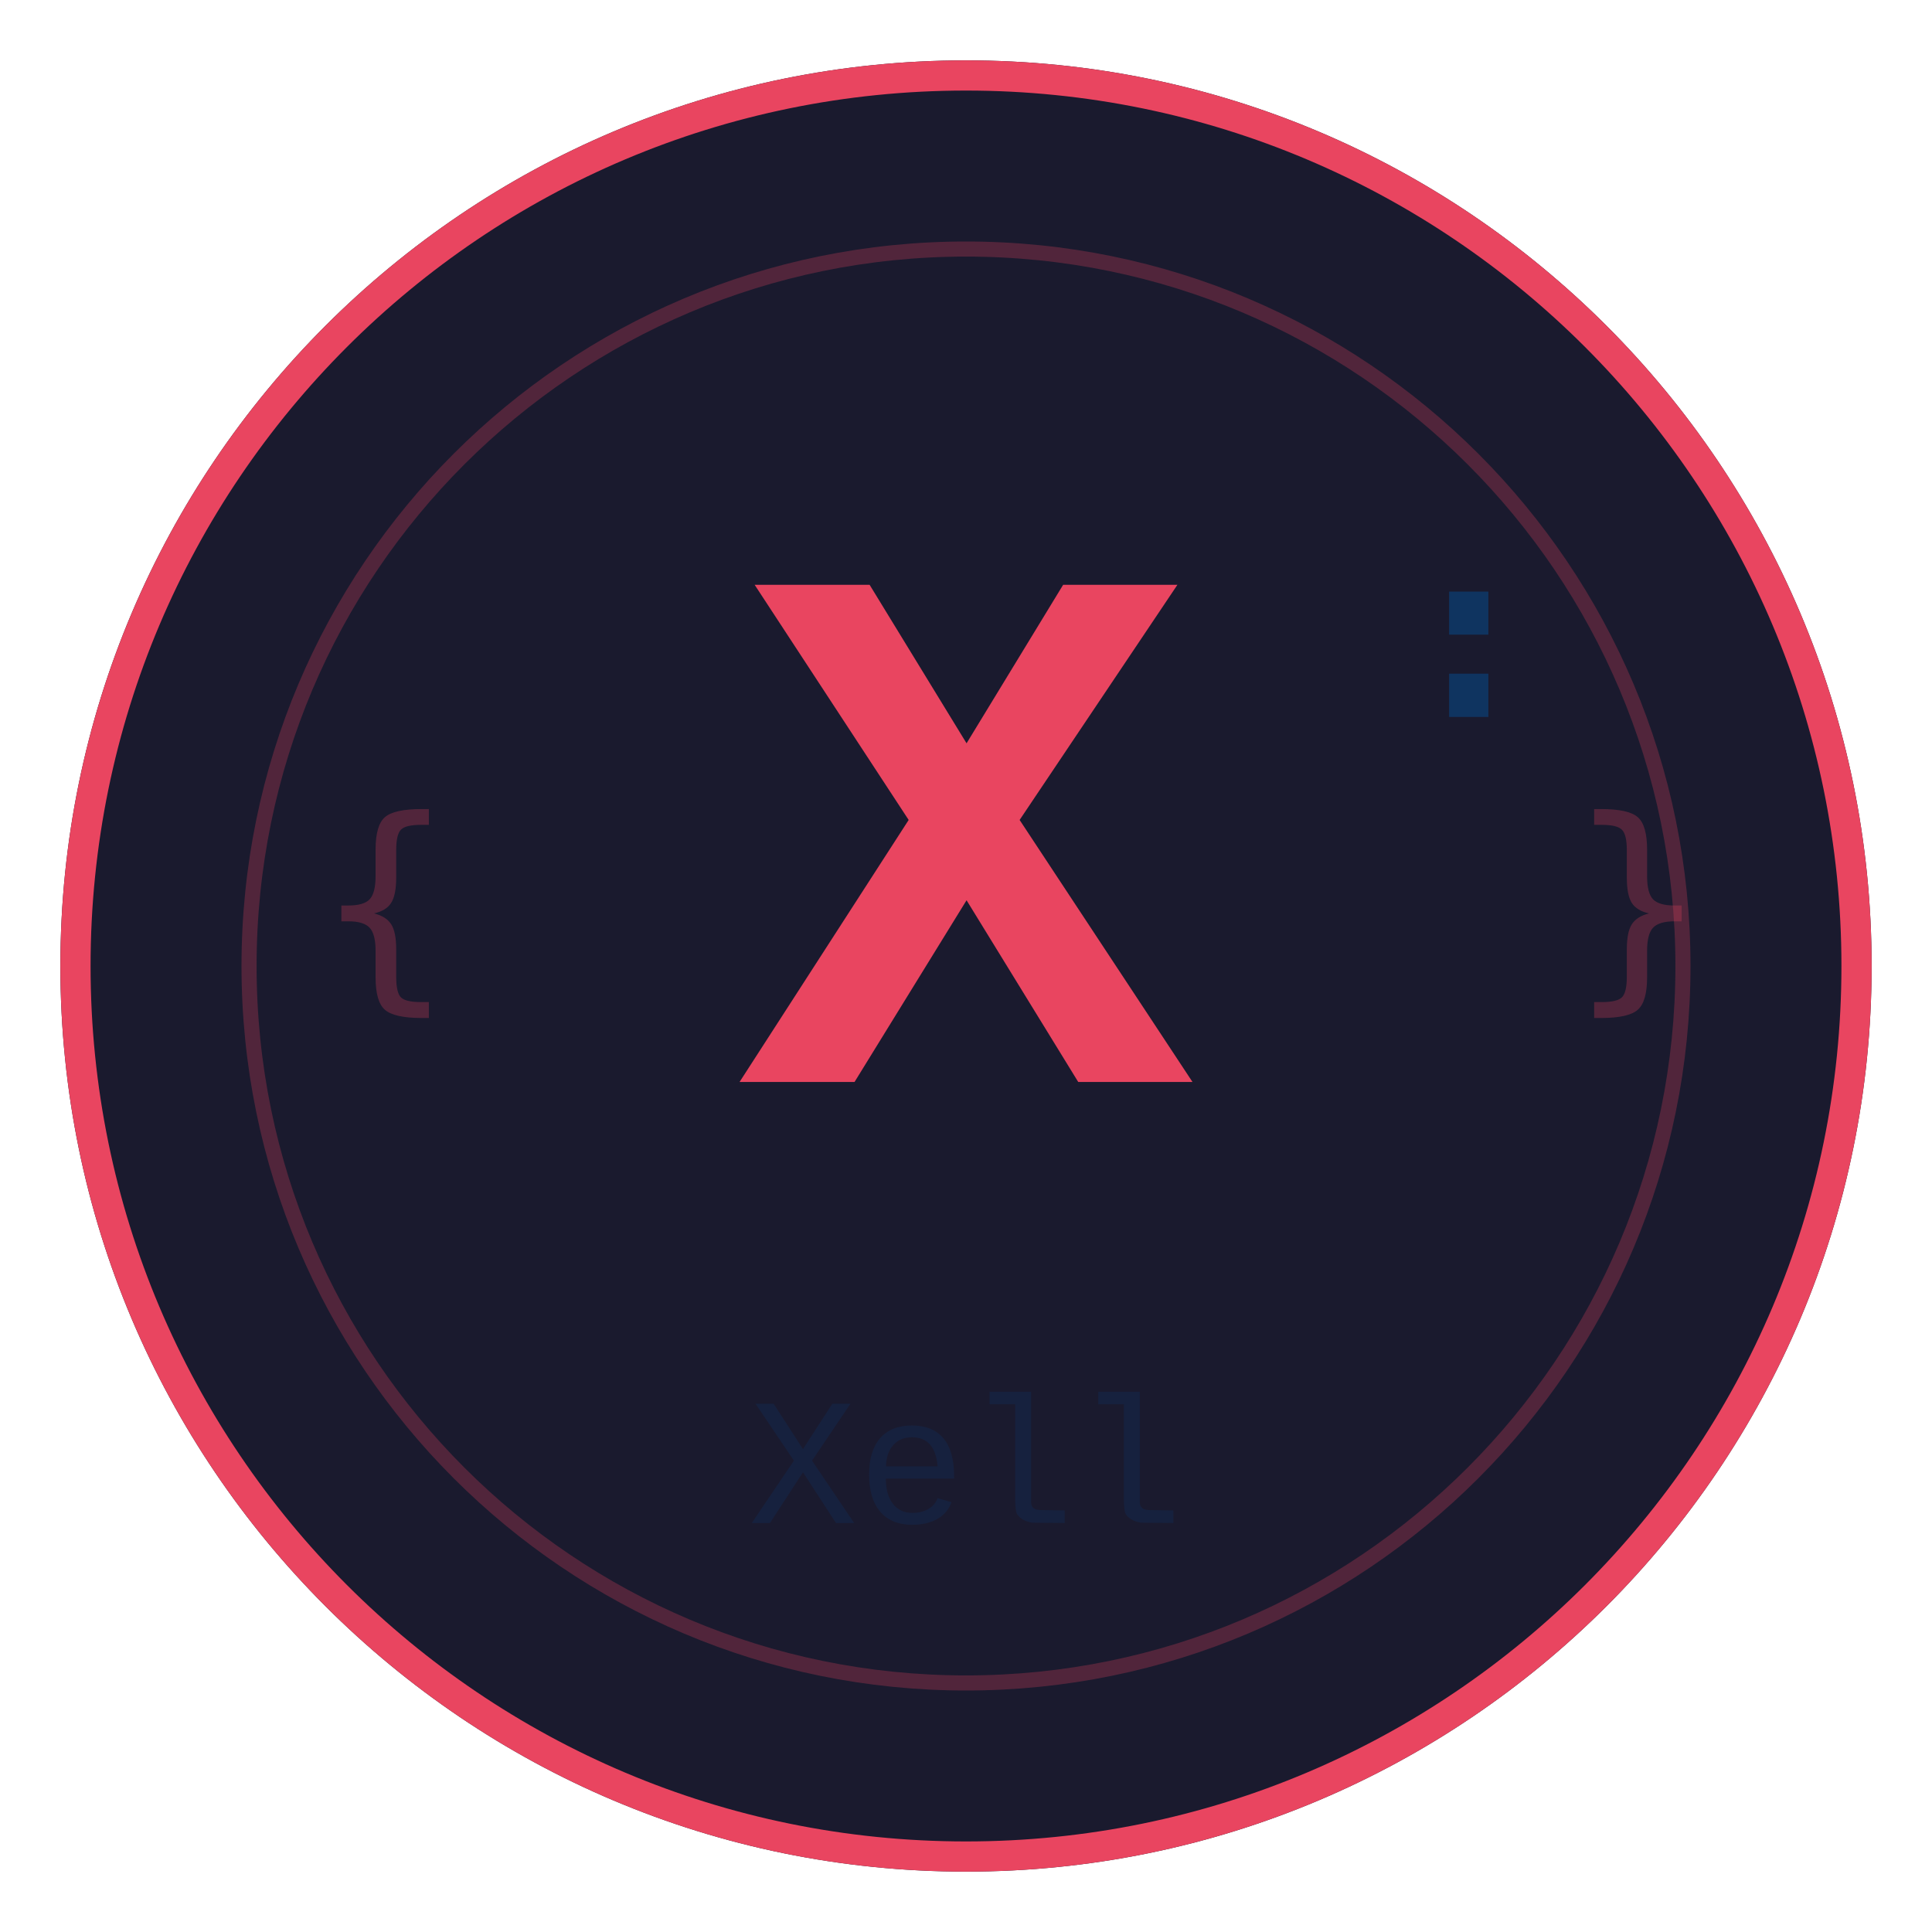
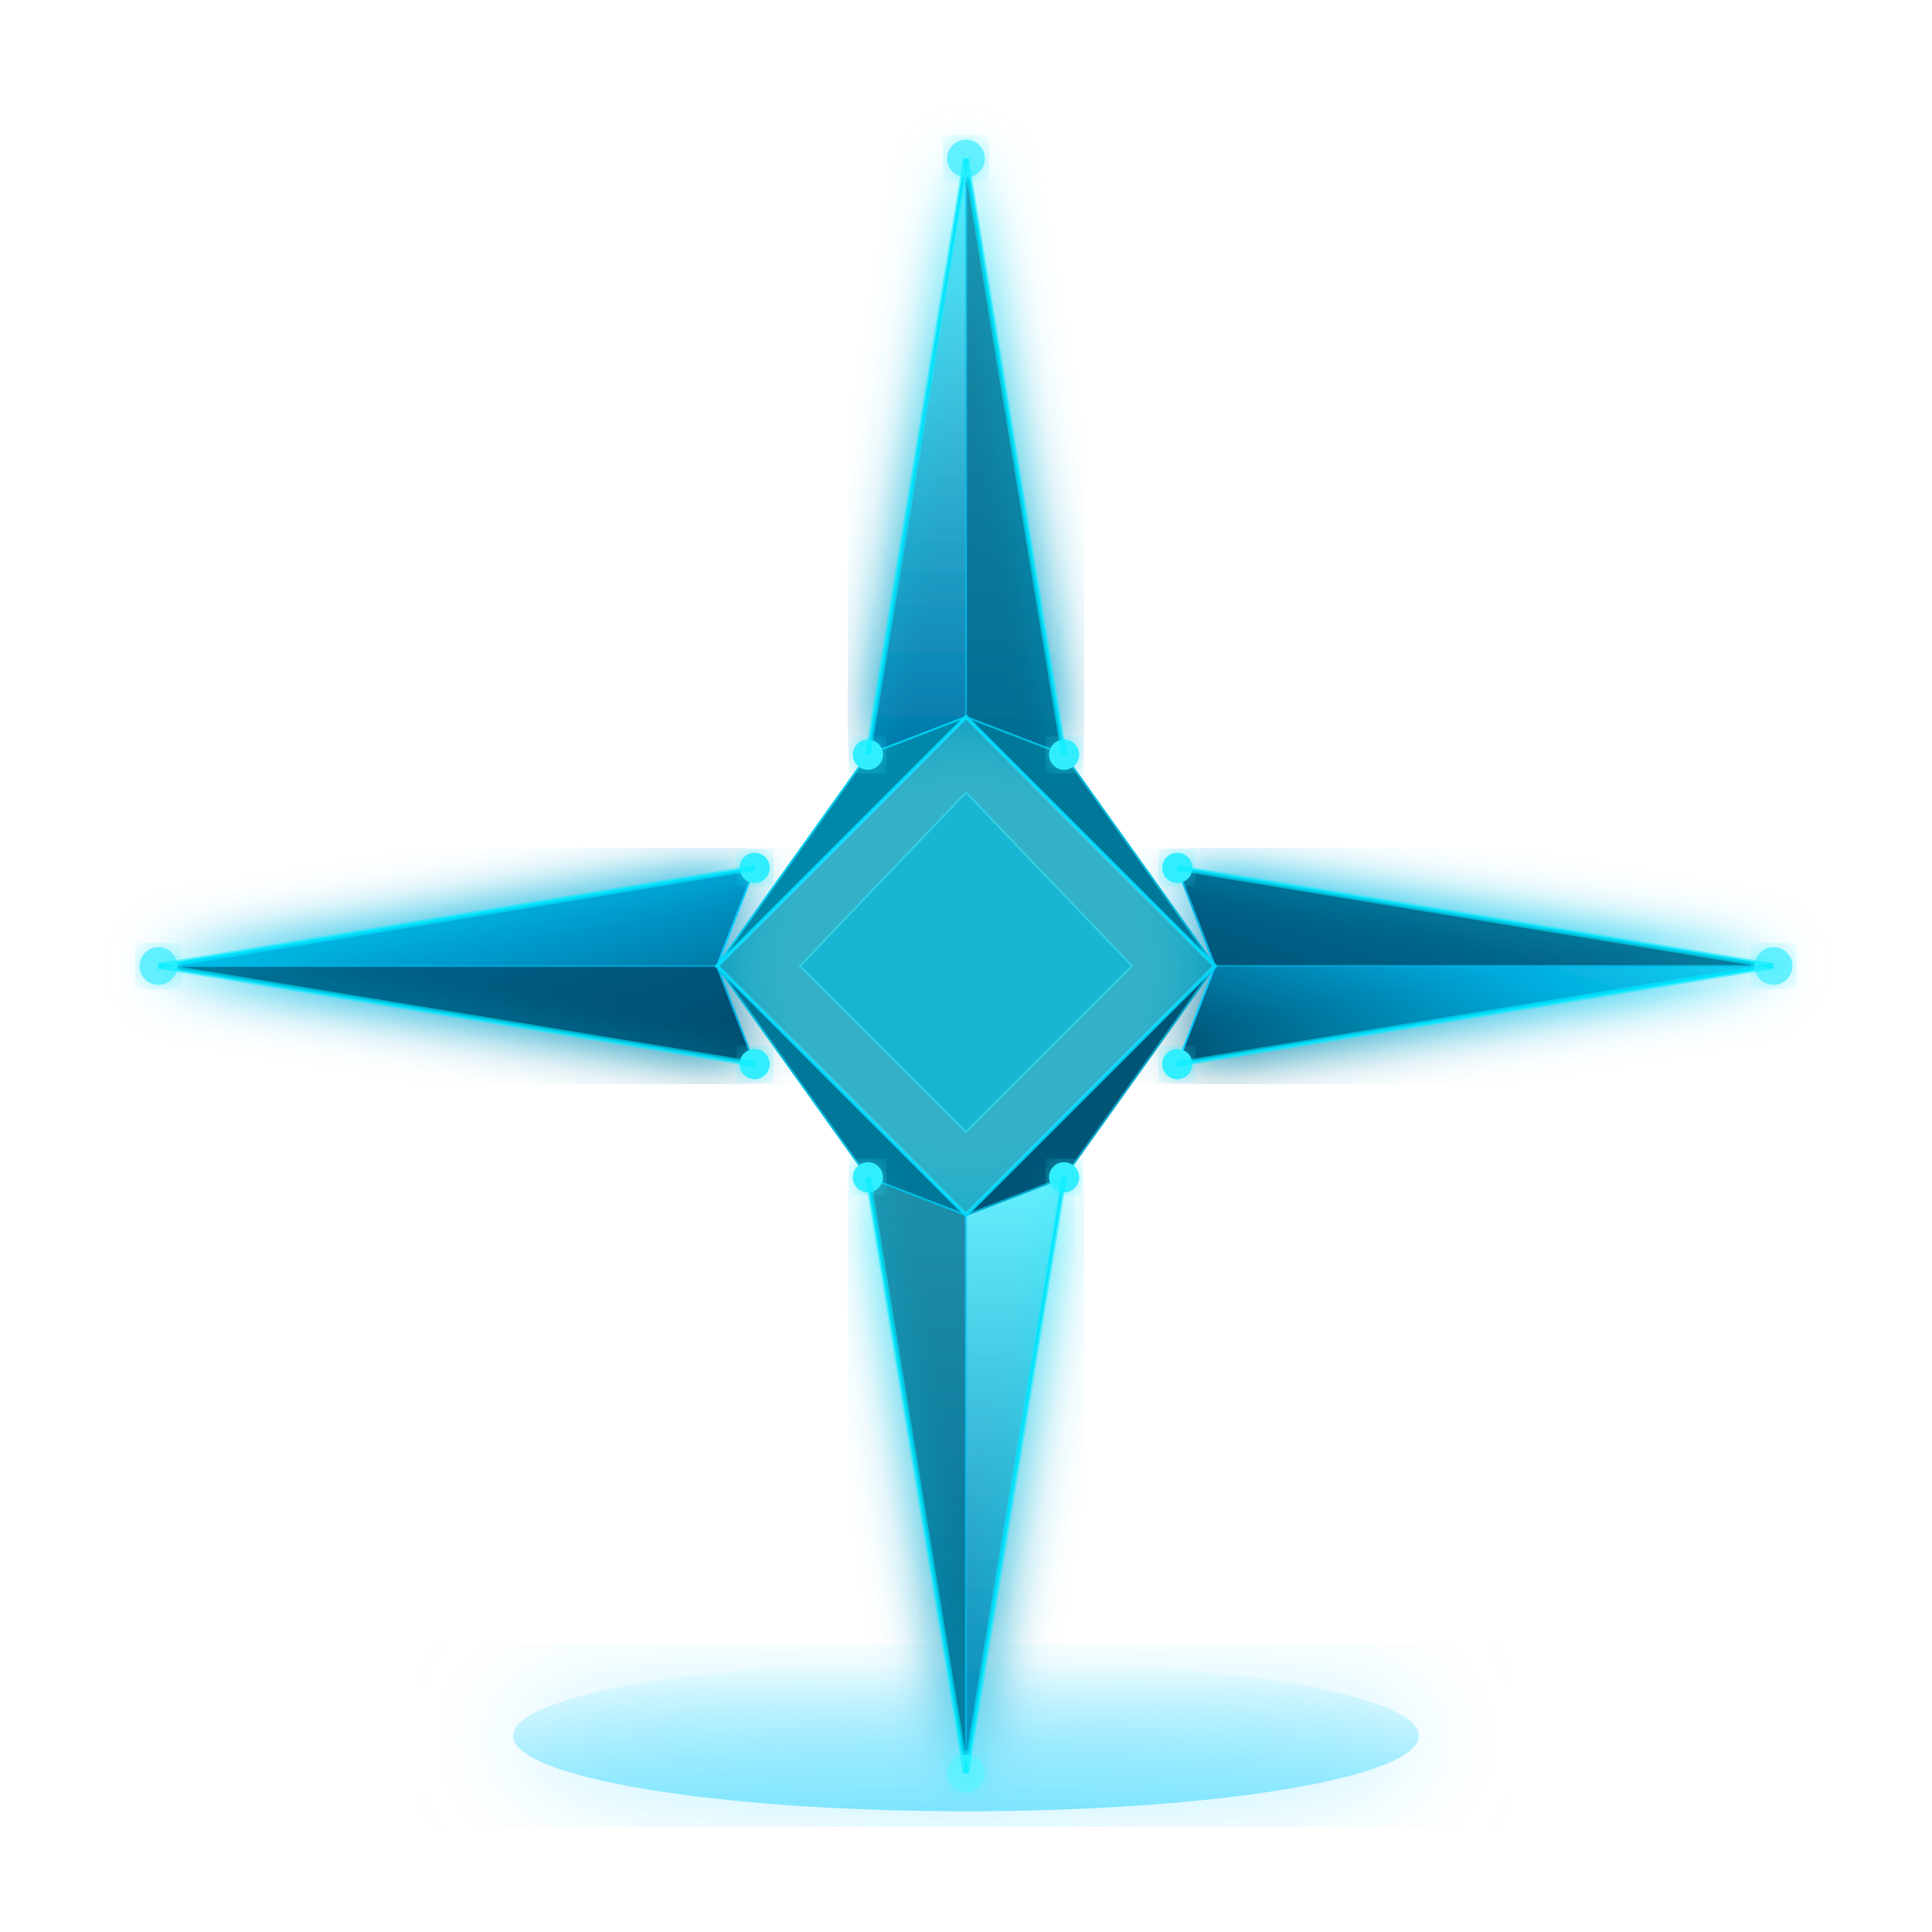
- <svg xmlns="http://www.w3.org/2000/svg" width="256" height="256" viewBox="0 0 256 256">
-   <circle cx="128" cy="128" r="120" fill="#1A1A2E" />
-   <circle cx="128" cy="128" r="118" fill="none" stroke="#E94560" stroke-width="4" />
-   <circle cx="128" cy="128" r="95" fill="none" stroke="#E9456044" stroke-width="2" />
-   <text x="128" y="115" font-family="Consolas, 'Courier New', monospace" font-size="100" font-weight="bold" fill="#E94560" text-anchor="middle" dominant-baseline="middle">X</text>
-   <text x="185" y="95" font-family="Consolas, monospace" font-size="32" font-weight="bold" fill="#0F3460">:</text>
-   <text x="128" y="195" font-family="Consolas, 'Courier New', monospace" font-size="24" fill="#16213E" text-anchor="middle" dominant-baseline="middle">Xell</text>
-   <text x="42" y="130" font-family="Consolas, monospace" font-size="30" fill="#E9456044">{</text>
-   <text x="208" y="130" font-family="Consolas, monospace" font-size="30" fill="#E9456044">}</text>
+ <svg xmlns="http://www.w3.org/2000/svg" viewBox="0 0 512 512" width="512" height="512">
+   <defs>
+     <linearGradient id="cg1" x1="0%" y1="0%" x2="100%" y2="100%">
+       <stop offset="0%" style="stop-color:#00d4ff" />
+       <stop offset="50%" style="stop-color:#0099cc" />
+       <stop offset="100%" style="stop-color:#005577" />
+     </linearGradient>
+     <linearGradient id="cg2" x1="100%" y1="0%" x2="0%" y2="100%">
+       <stop offset="0%" style="stop-color:#33eeff" />
+       <stop offset="50%" style="stop-color:#00aadd" />
+       <stop offset="100%" style="stop-color:#004466" />
+     </linearGradient>
+     <linearGradient id="cg3" x1="50%" y1="0%" x2="50%" y2="100%">
+       <stop offset="0%" style="stop-color:#66f0ff" />
+       <stop offset="100%" style="stop-color:#0077aa" />
+     </linearGradient>
+     <linearGradient id="glowG" x1="50%" y1="100%" x2="50%" y2="0%">
+       <stop offset="0%" style="stop-color:#00ccff;stop-opacity:0.8" />
+       <stop offset="100%" style="stop-color:#00ccff;stop-opacity:0" />
+     </linearGradient>
+     <filter id="glow">
+       <feGaussianBlur stdDeviation="8" result="b" />
+       <feMerge>
+         <feMergeNode in="b" />
+         <feMergeNode in="SourceGraphic" />
+       </feMerge>
+     </filter>
+     <filter id="sglow">
+       <feGaussianBlur stdDeviation="15" result="b" />
+       <feMerge>
+         <feMergeNode in="b" />
+         <feMergeNode in="SourceGraphic" />
+       </feMerge>
+     </filter>
+     <filter id="nglow">
+       <feGaussianBlur stdDeviation="4" result="b" />
+       <feMerge>
+         <feMergeNode in="b" />
+         <feMergeNode in="SourceGraphic" />
+       </feMerge>
+     </filter>
+   </defs>
+   <ellipse cx="256" cy="460" rx="120" ry="20" fill="url(#glowG)" filter="url(#sglow)" opacity="0.6" />
+   <polygon points="256,42 230,200 256,190 282,200" fill="url(#cg3)" stroke="#00ccff" stroke-width="0.5" filter="url(#glow)" />
+   <polygon points="256,42 256,190 282,200" fill="#006688" stroke="#00bbee" stroke-width="0.5" opacity="0.7" />
+   <polygon points="256,470 230,312 256,322 282,312" fill="url(#cg3)" stroke="#00ccff" stroke-width="0.5" filter="url(#glow)" />
+   <polygon points="256,470 256,322 230,312" fill="#006688" stroke="#00bbee" stroke-width="0.5" opacity="0.7" />
+   <polygon points="42,256 200,230 190,256 200,282" fill="url(#cg1)" stroke="#00ccff" stroke-width="0.5" filter="url(#glow)" />
+   <polygon points="42,256 190,256 200,282" fill="#004466" stroke="#00aadd" stroke-width="0.5" opacity="0.7" />
+   <polygon points="470,256 312,230 322,256 312,282" fill="url(#cg2)" stroke="#00ccff" stroke-width="0.5" filter="url(#glow)" />
+   <polygon points="470,256 322,256 312,230" fill="#004466" stroke="#00aadd" stroke-width="0.5" opacity="0.7" />
+   <polygon points="230,200 190,256 256,190" fill="#0088aa" stroke="#00ccee" stroke-width="0.5" />
+   <polygon points="282,200 322,256 256,190" fill="#007799" stroke="#00bbdd" stroke-width="0.5" />
+   <polygon points="190,256 230,312 256,322" fill="#007799" stroke="#00bbdd" stroke-width="0.5" />
+   <polygon points="322,256 282,312 256,322" fill="#005577" stroke="#00aacc" stroke-width="0.5" />
+   <polygon points="256,190 322,256 256,322 190,256" fill="#009dbb" stroke="#00ddff" stroke-width="1" opacity="0.8" />
+   <polygon points="256,210 300,256 256,300 212,256" fill="#00bbdd" stroke="#33eeff" stroke-width="0.5" opacity="0.5" />
+   <circle cx="256" cy="42" r="5" fill="#66f0ff" filter="url(#nglow)" />
+   <circle cx="256" cy="470" r="5" fill="#66f0ff" filter="url(#nglow)" />
+   <circle cx="42" cy="256" r="5" fill="#66f0ff" filter="url(#nglow)" />
+   <circle cx="470" cy="256" r="5" fill="#66f0ff" filter="url(#nglow)" />
+   <circle cx="230" cy="200" r="4" fill="#33eeff" filter="url(#nglow)" />
+   <circle cx="282" cy="200" r="4" fill="#33eeff" filter="url(#nglow)" />
+   <circle cx="230" cy="312" r="4" fill="#33eeff" filter="url(#nglow)" />
+   <circle cx="282" cy="312" r="4" fill="#33eeff" filter="url(#nglow)" />
+   <circle cx="200" cy="230" r="4" fill="#33eeff" filter="url(#nglow)" />
+   <circle cx="200" cy="282" r="4" fill="#33eeff" filter="url(#nglow)" />
+   <circle cx="312" cy="230" r="4" fill="#33eeff" filter="url(#nglow)" />
+   <circle cx="312" cy="282" r="4" fill="#33eeff" filter="url(#nglow)" />
+   <line x1="256" y1="42" x2="230" y2="200" stroke="#00eeff" stroke-width="1.5" opacity="0.6" filter="url(#nglow)" />
+   <line x1="256" y1="42" x2="282" y2="200" stroke="#00eeff" stroke-width="1.5" opacity="0.6" filter="url(#nglow)" />
+   <line x1="42" y1="256" x2="200" y2="230" stroke="#00eeff" stroke-width="1.5" opacity="0.6" filter="url(#nglow)" />
+   <line x1="42" y1="256" x2="200" y2="282" stroke="#00eeff" stroke-width="1.5" opacity="0.6" filter="url(#nglow)" />
+   <line x1="470" y1="256" x2="312" y2="230" stroke="#00eeff" stroke-width="1.5" opacity="0.6" filter="url(#nglow)" />
+   <line x1="470" y1="256" x2="312" y2="282" stroke="#00eeff" stroke-width="1.5" opacity="0.6" filter="url(#nglow)" />
+   <line x1="256" y1="470" x2="230" y2="312" stroke="#00eeff" stroke-width="1.5" opacity="0.6" filter="url(#nglow)" />
+   <line x1="256" y1="470" x2="282" y2="312" stroke="#00eeff" stroke-width="1.5" opacity="0.6" filter="url(#nglow)" />
</svg>
